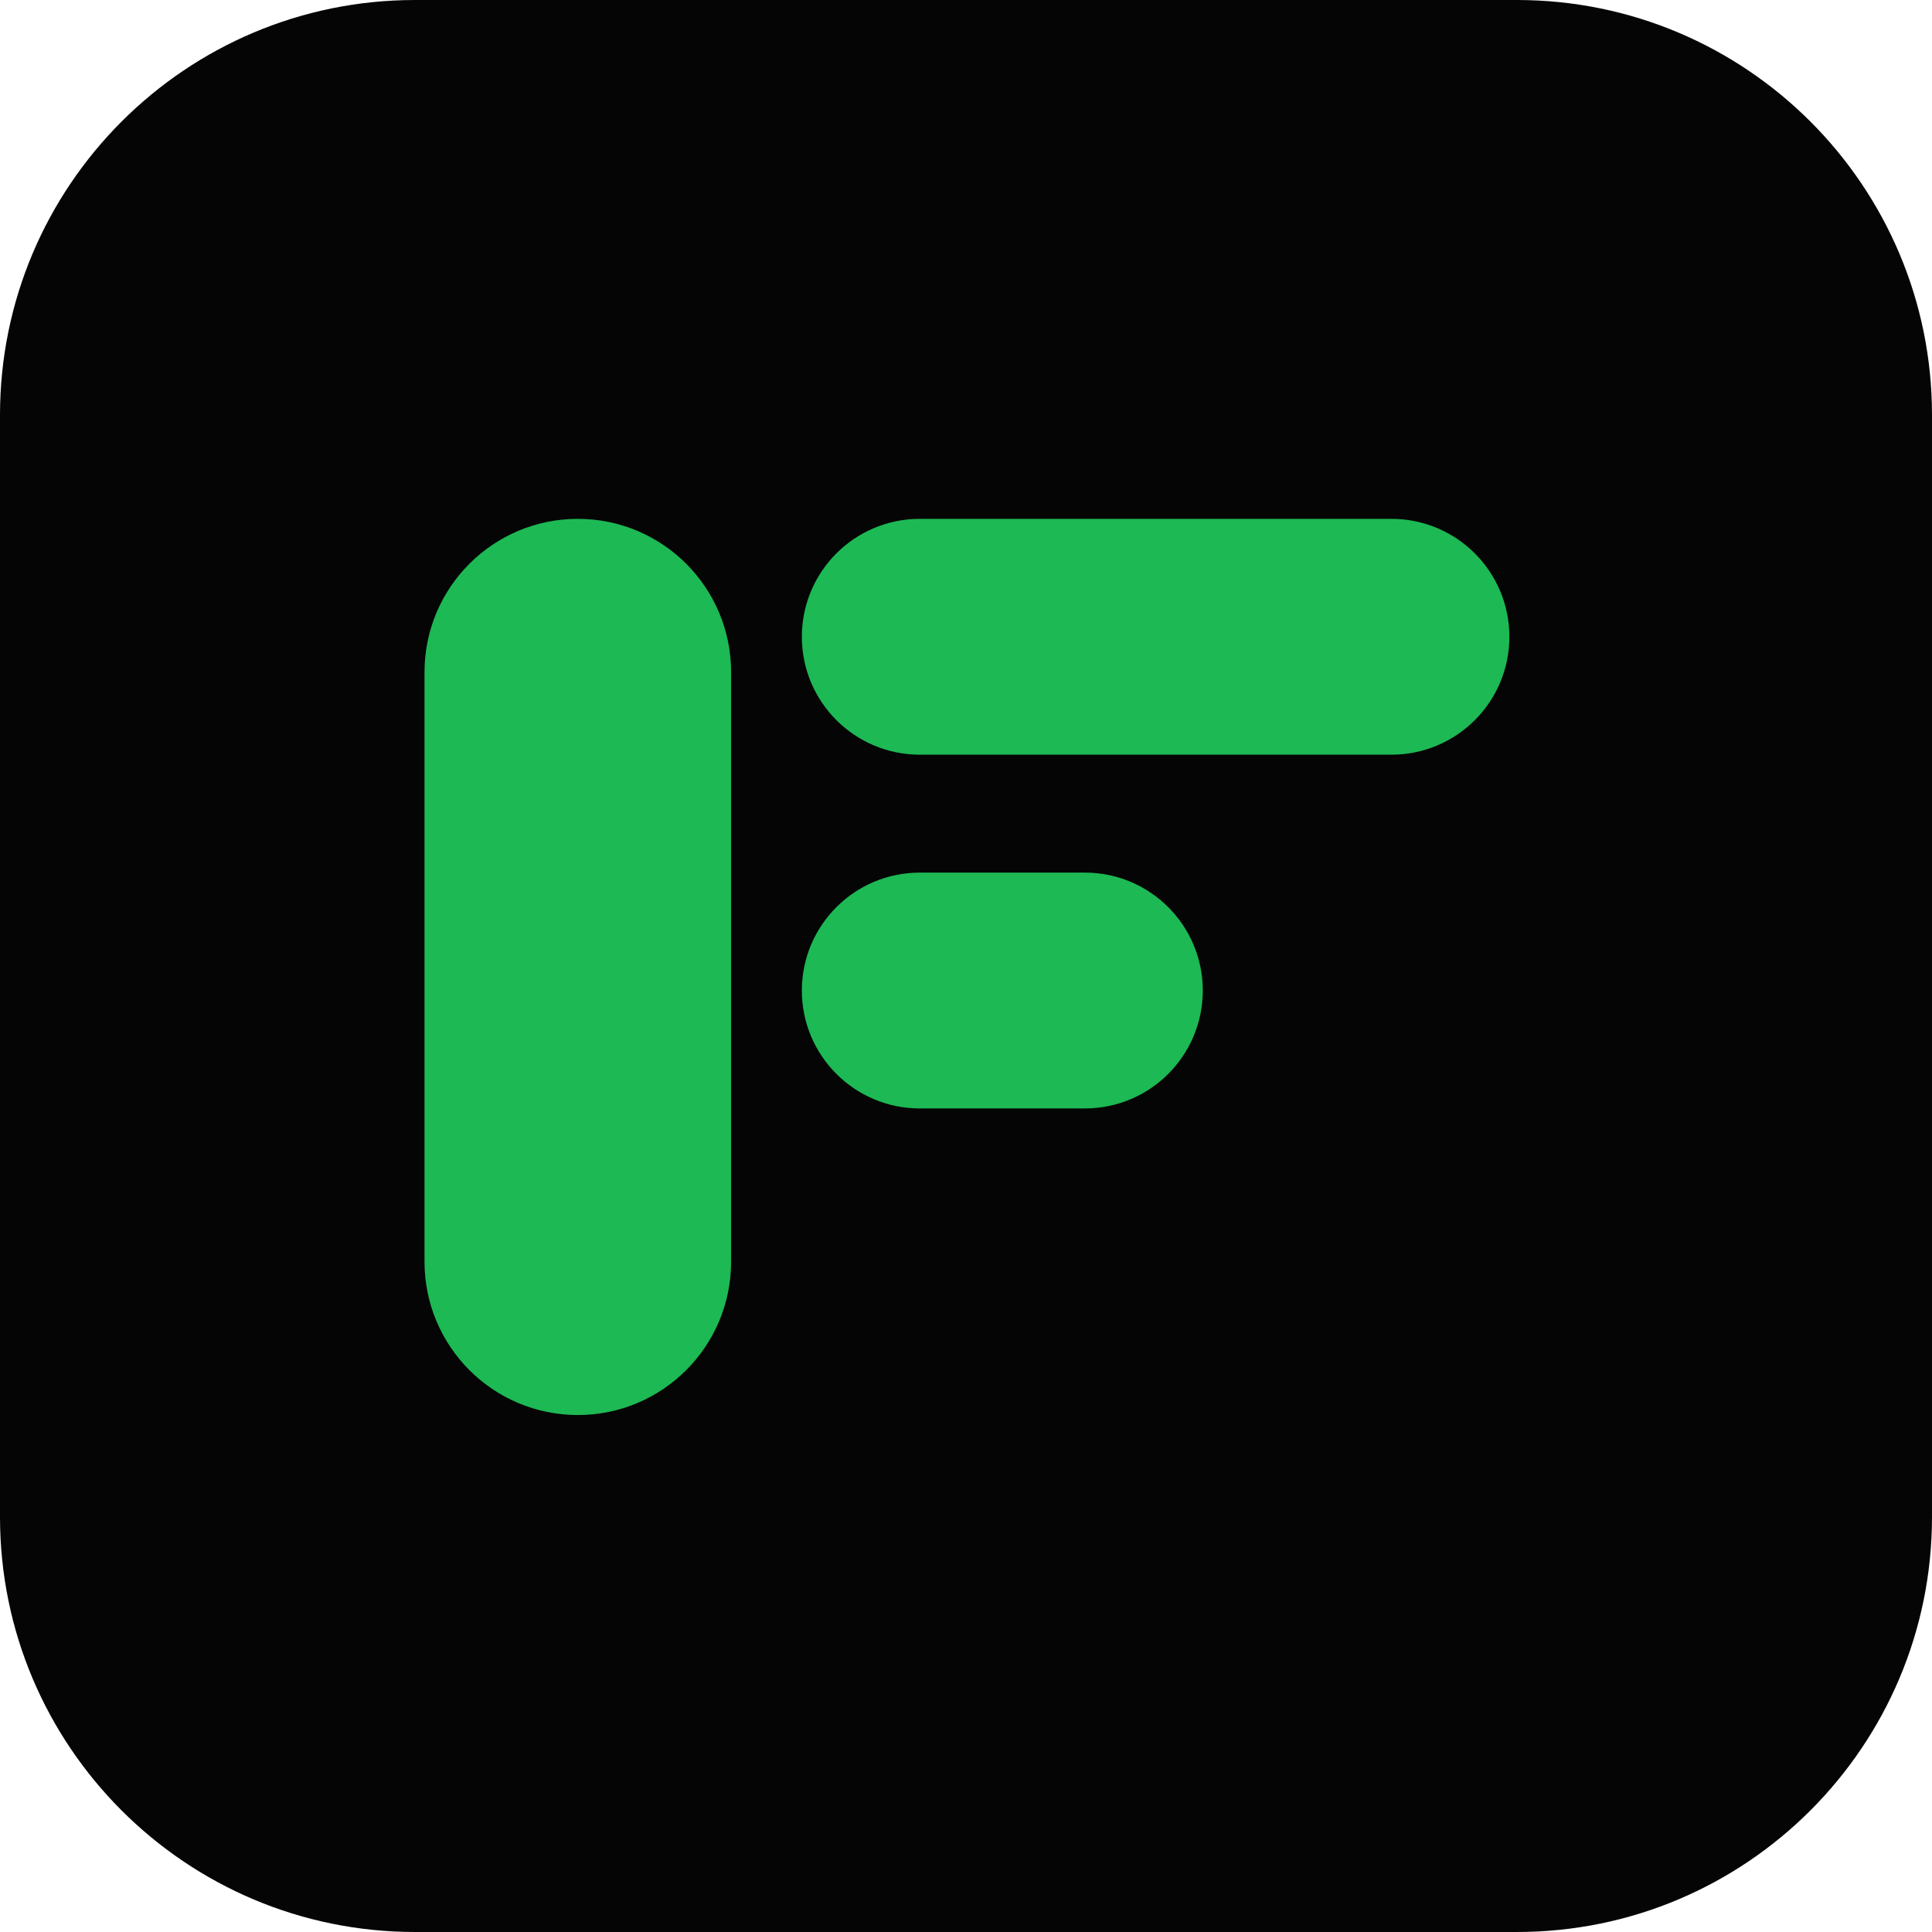
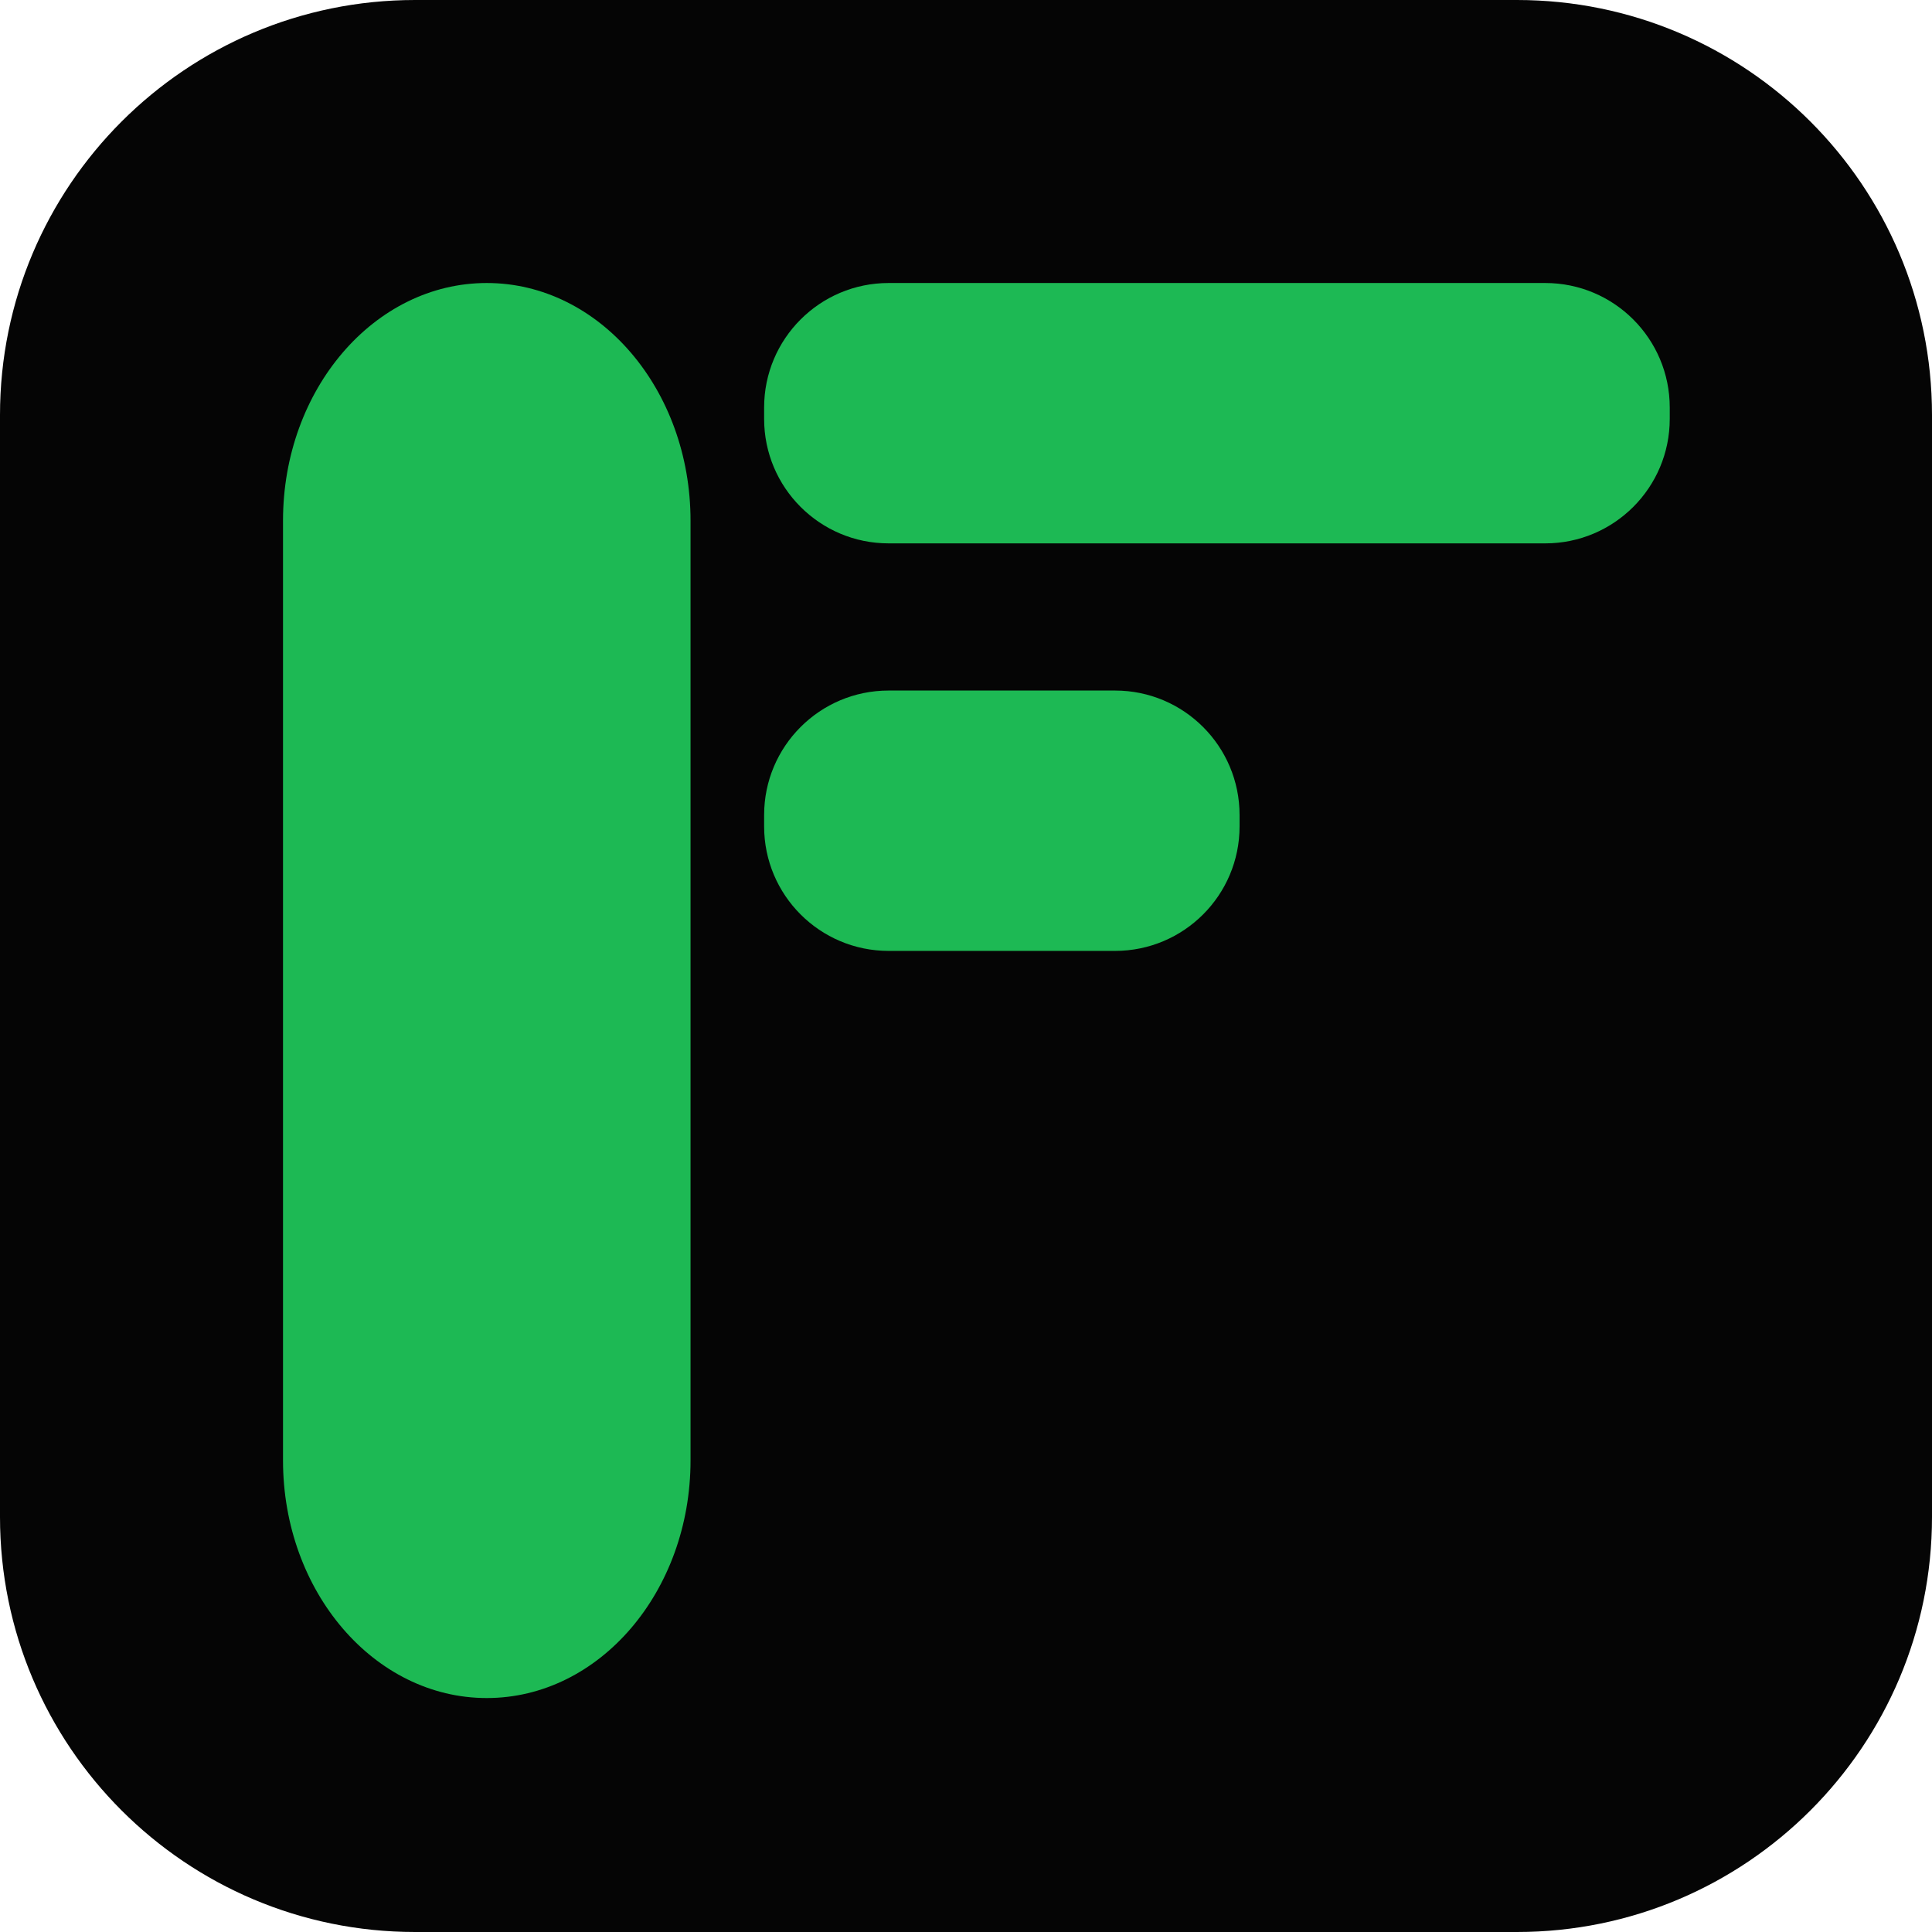
<svg xmlns="http://www.w3.org/2000/svg" width="1024" height="1024" viewBox="0 0 1024 1024" fill="none">
  <rect width="1024" height="1024" rx="220" fill="#050505" />
-   <g transform="translate(225, 275) scale(1.25)">
-     <rect x="0" y="0" width="130" height="380" rx="65" fill="#1DB954" />
-     <rect x="160" y="0" width="300" height="100" rx="50" fill="#1DB954" />
-     <rect x="160" y="150" width="170" height="100" rx="50" fill="#1DB954" />
+   <g transform="translate(150, 150) scale(3)">
+     <rect x="0" y="0" width="72" height="250" rx="42" fill="#1DB954" />
+     <rect x="85" y="0" width="160" height="46" rx="22" fill="#1DB954" />
+     <rect x="85" y="72" width="84" height="46" rx="22" fill="#1DB954" />
  </g>
</svg>
